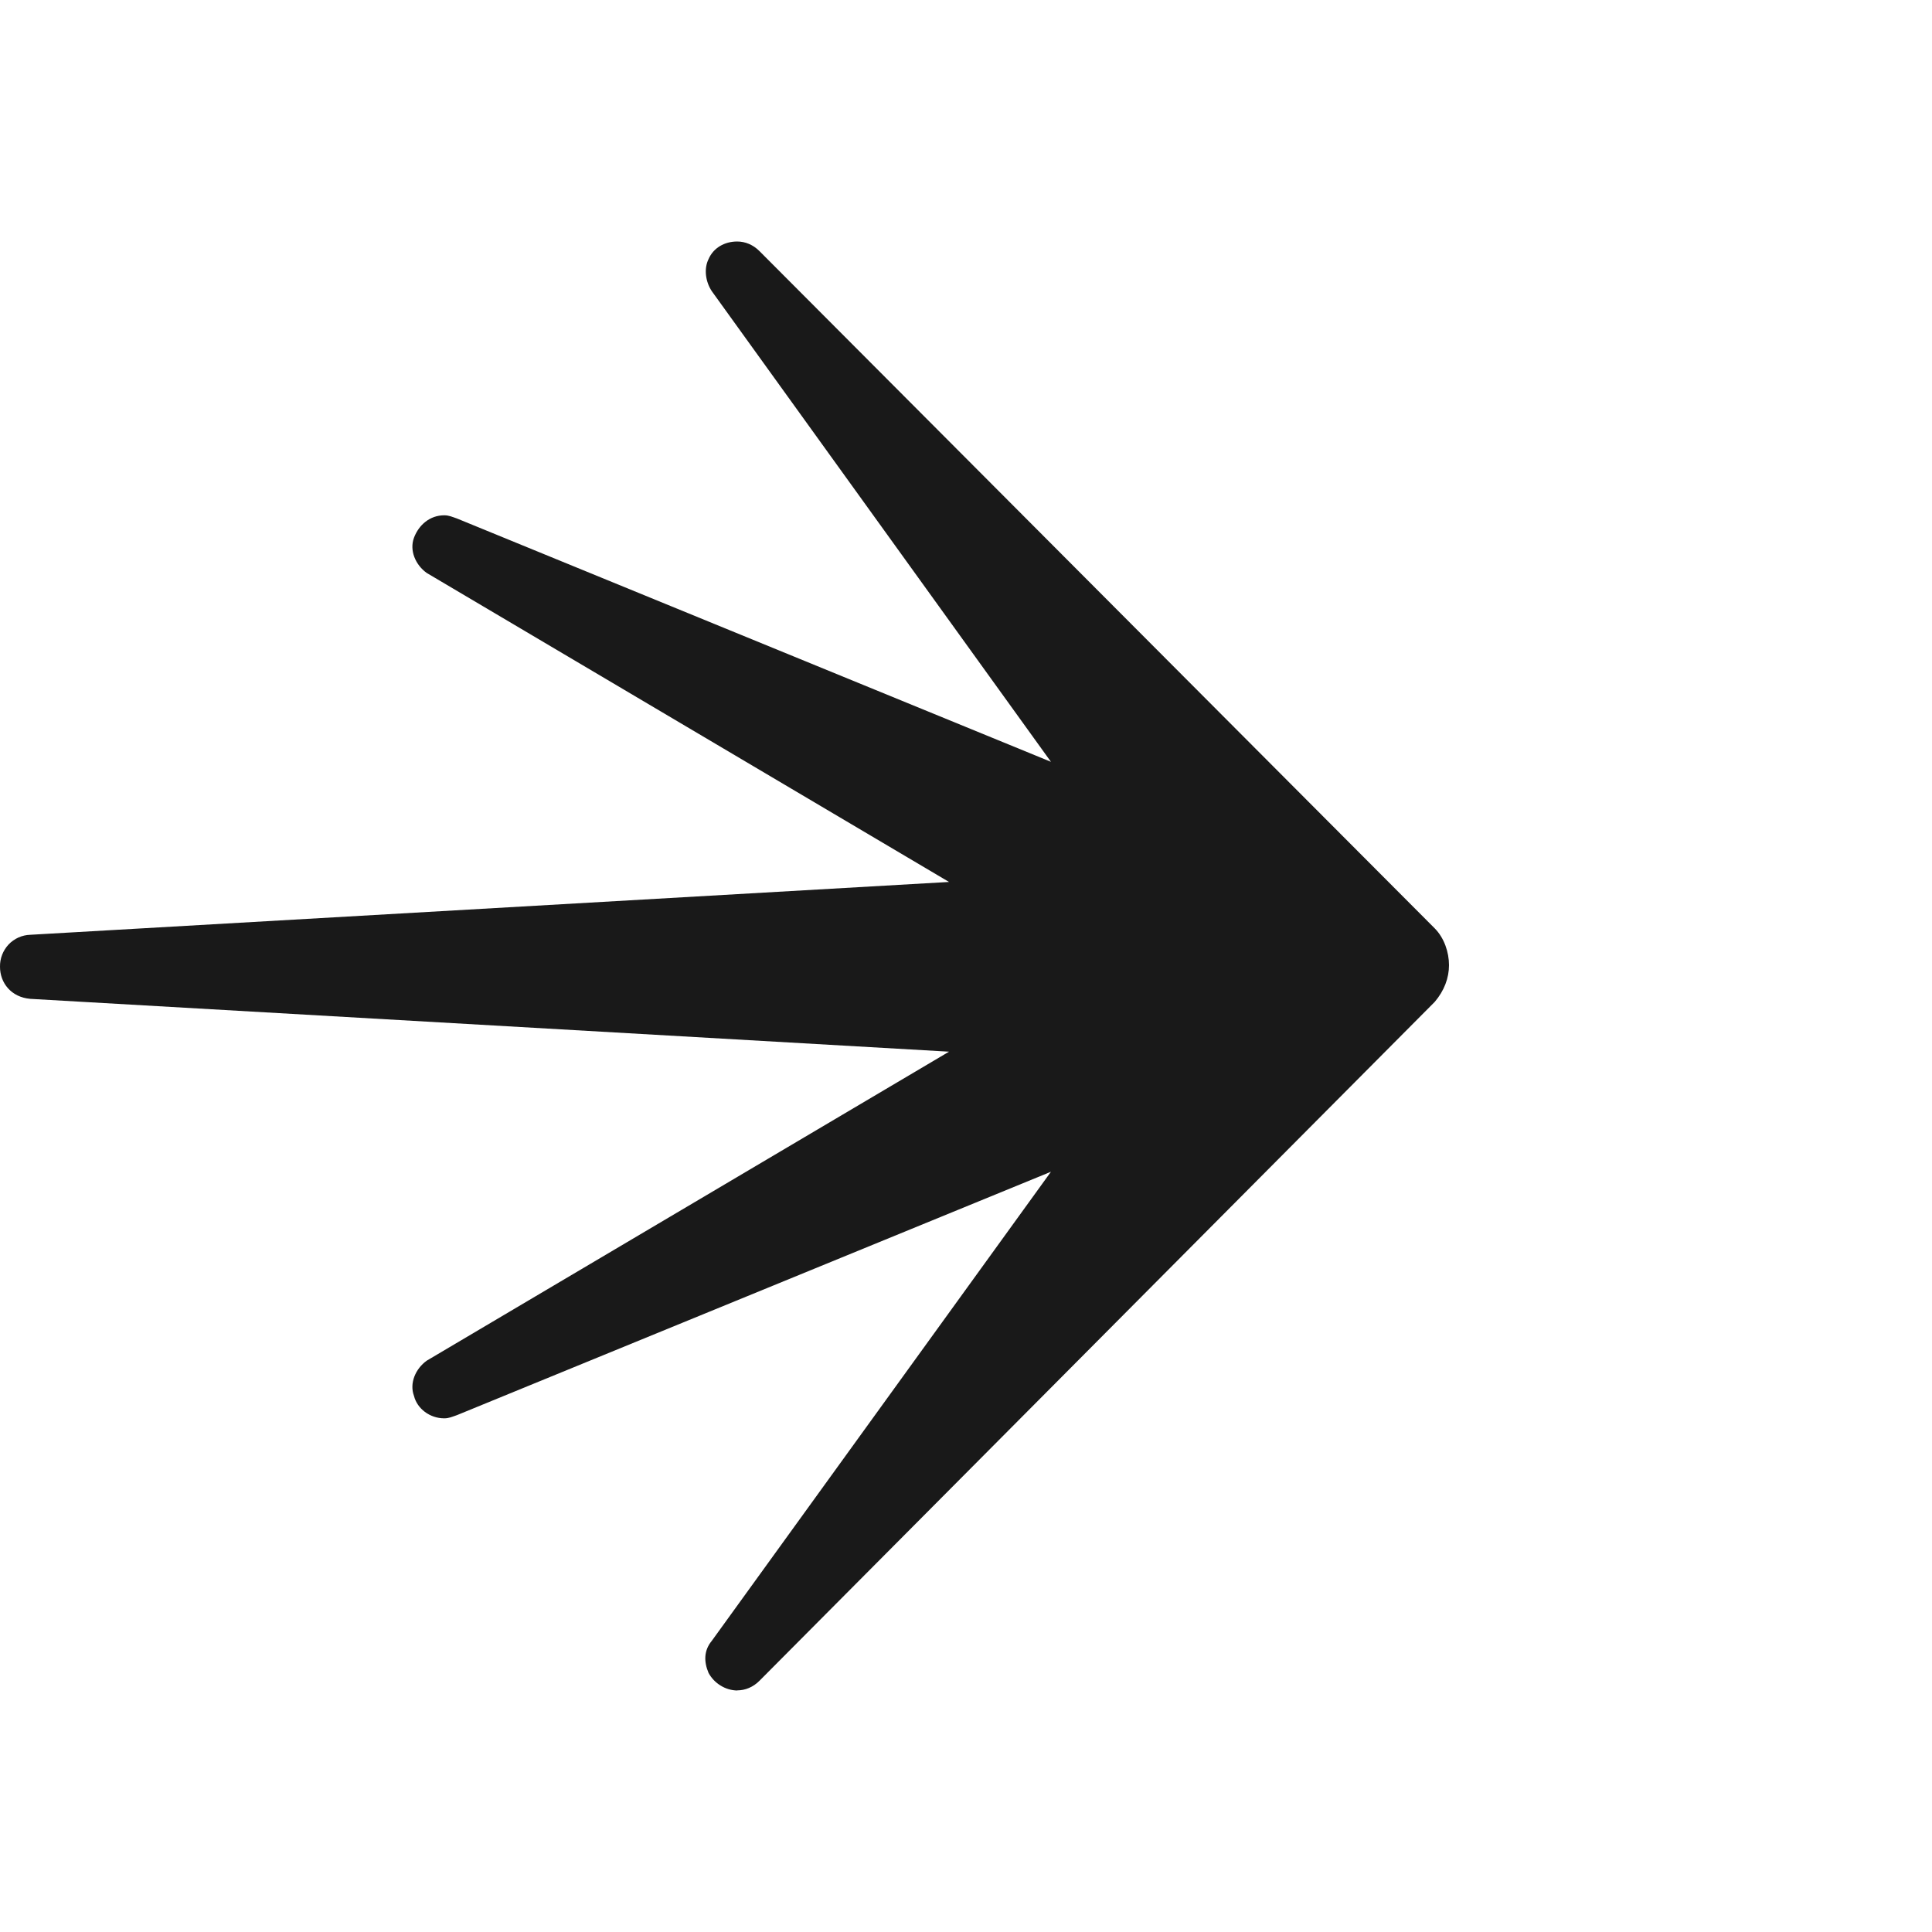
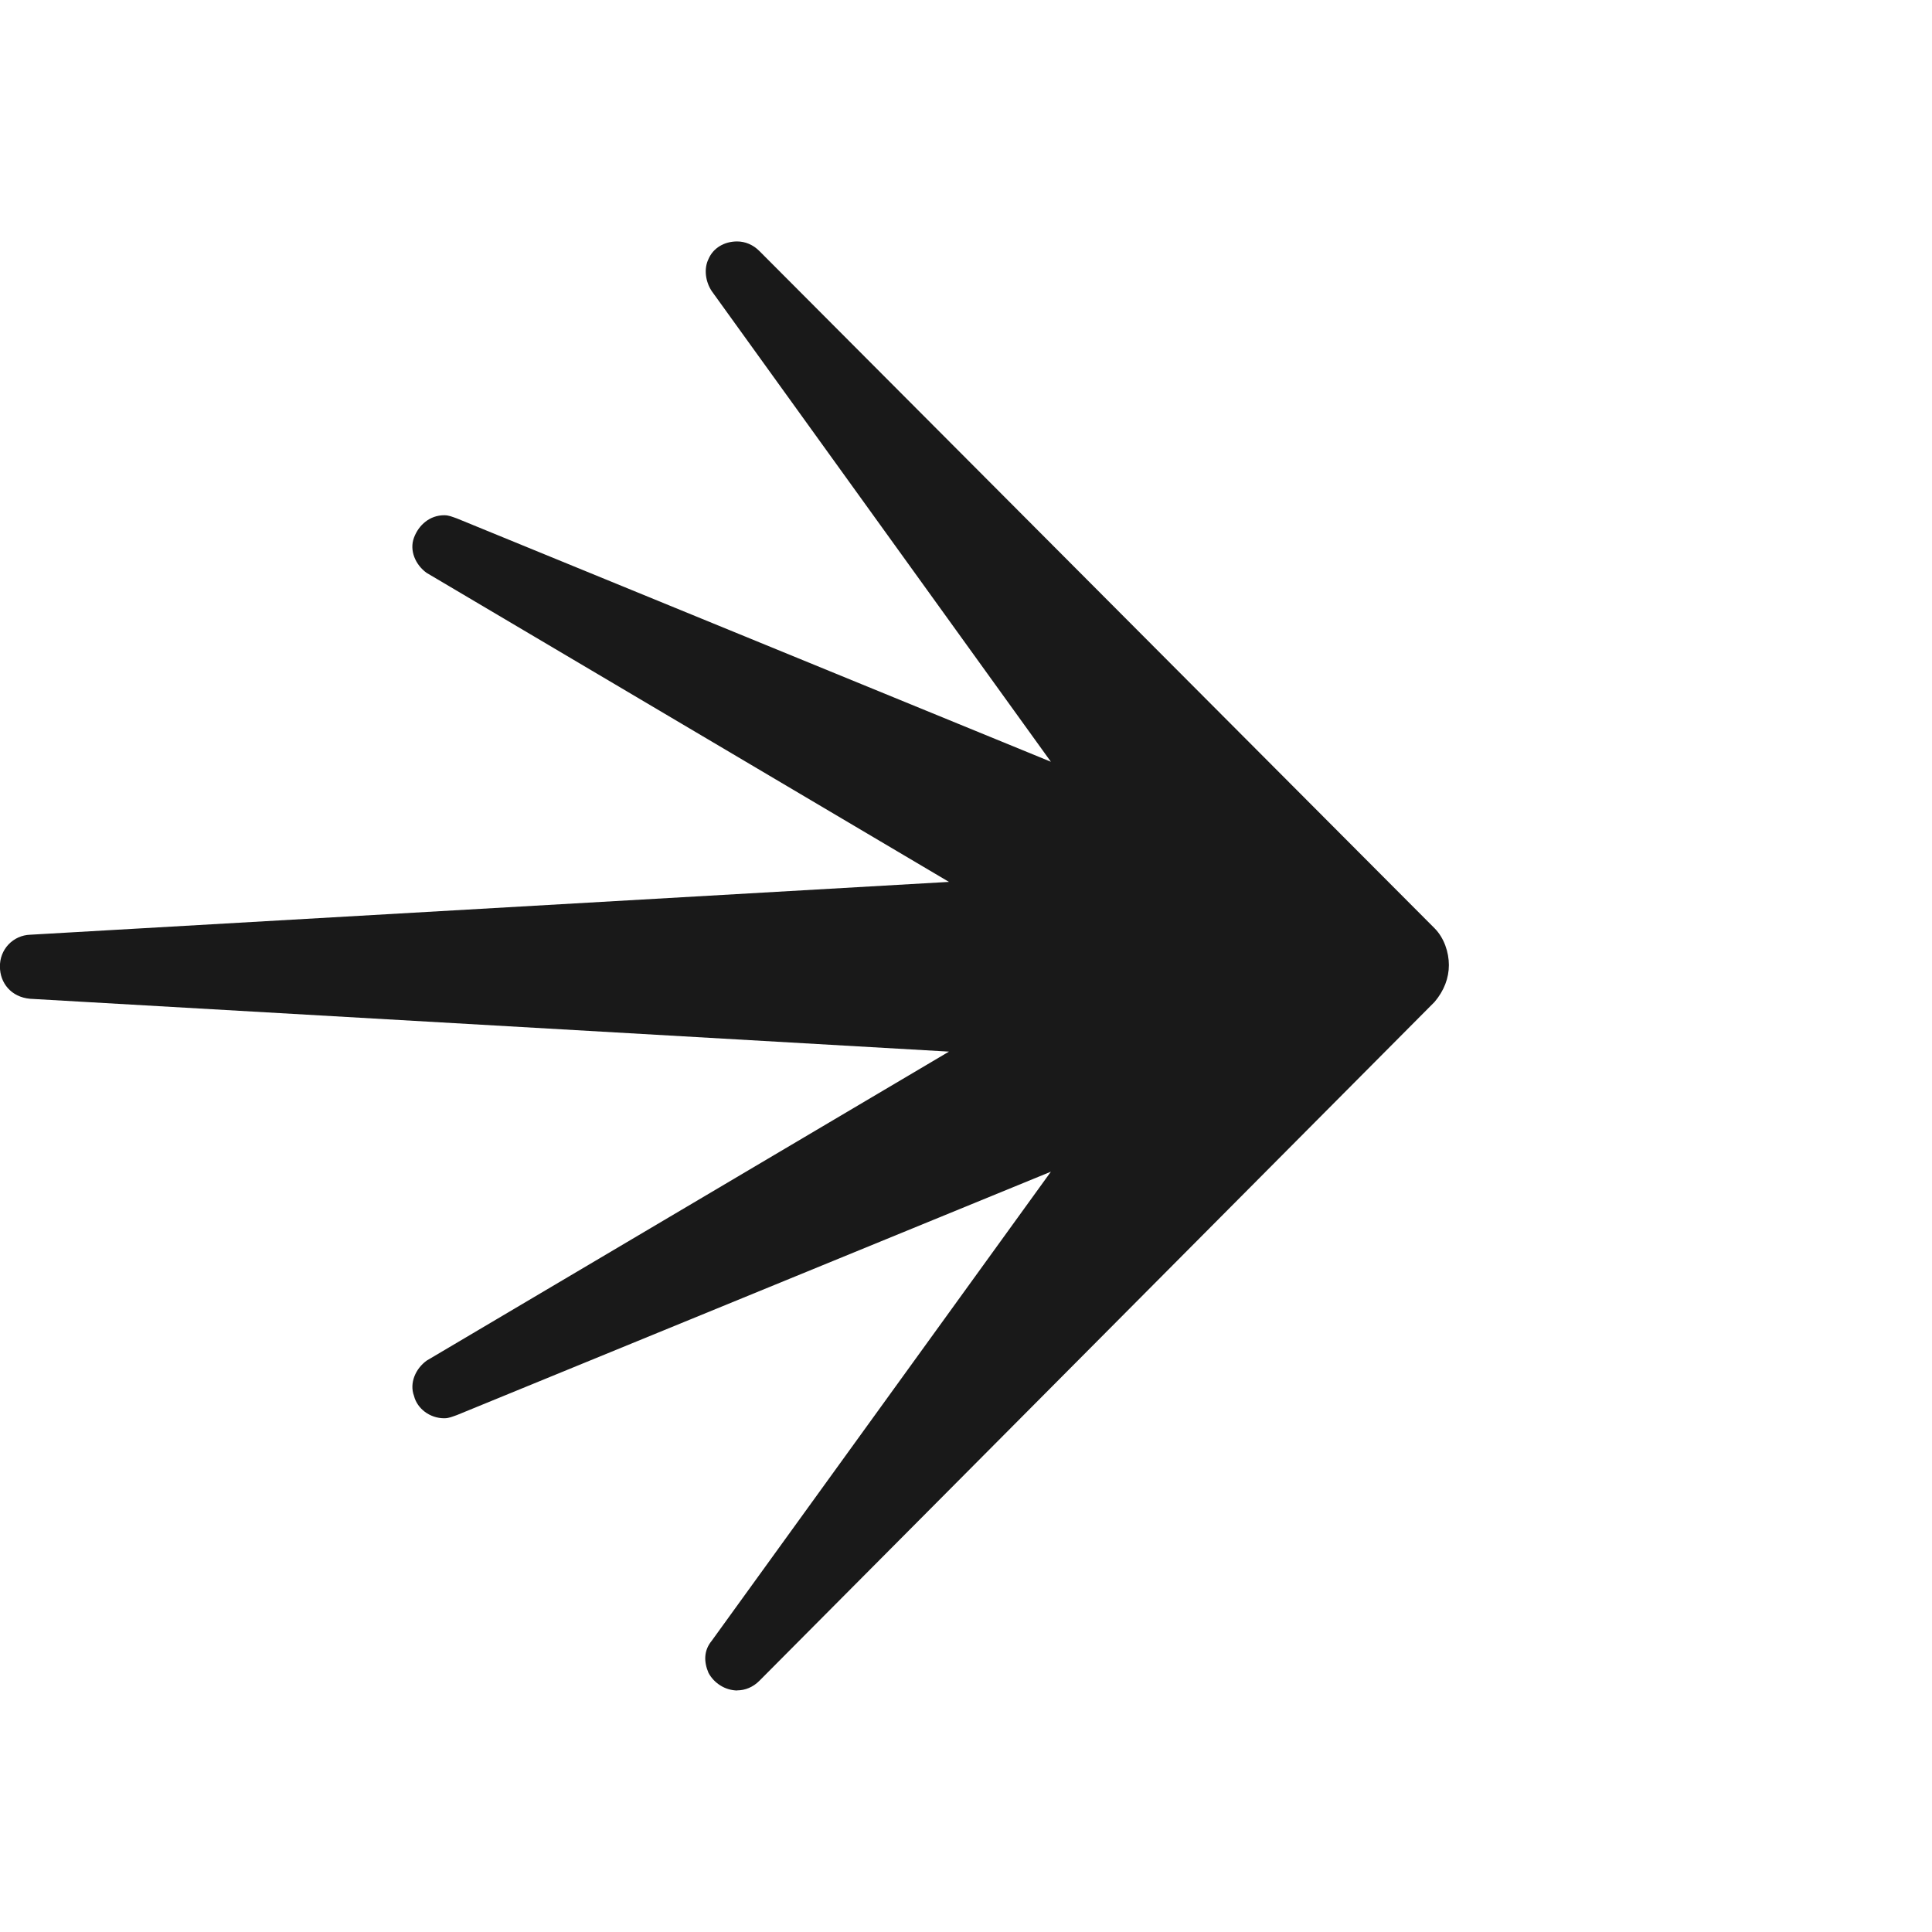
- <svg xmlns="http://www.w3.org/2000/svg" width="32" height="32" viewBox="0 0 32 32" fill="none">
-   <path d="M12.21 28C12.113 27.998 12.018 27.97 11.935 27.918C11.851 27.867 11.783 27.795 11.736 27.709C11.657 27.523 11.657 27.337 11.789 27.178L17.407 19.408L7.569 23.439C7.489 23.466 7.437 23.492 7.358 23.492C7.12 23.492 6.91 23.333 6.857 23.121C6.778 22.909 6.883 22.67 7.068 22.537L15.719 17.419L0.501 16.544C0.185 16.517 9.96542e-05 16.279 9.96542e-05 16.014C-0.003 15.876 0.049 15.744 0.142 15.644C0.236 15.545 0.365 15.487 0.501 15.483L15.719 14.608L7.068 9.49C6.883 9.358 6.778 9.118 6.857 8.906C6.937 8.694 7.12 8.535 7.358 8.535C7.437 8.535 7.489 8.561 7.569 8.588L17.407 12.618L11.789 4.822C11.684 4.663 11.657 4.45 11.736 4.291C11.816 4.106 12 4 12.21 4C12.342 4 12.474 4.053 12.579 4.159L23.763 15.376C23.921 15.535 24 15.773 24 15.986C24 16.198 23.921 16.41 23.763 16.595L12.579 27.839C12.474 27.945 12.342 27.998 12.21 27.998V28Z" fill="#191919" />
+ <svg xmlns="http://www.w3.org/2000/svg" fill="none" height="32" viewBox="0 0 32 32" width="32">
+   <path d="m12.21 28c-.097-.002-.193-.03-.276-.082-.083-.051-.152-.123-.199-.21-.079-.185-.079-.371.053-.531l5.618-7.77-9.838 4.031c-.079.027-.132.053-.21.053-.238 0-.448-.159-.501-.371-.079-.212.026-.451.21-.584l8.651-5.118-15.218-.875c-.317-.027-.501-.265-.501-.531-.003-.137.048-.27.142-.369.094-.099.223-.157.359-.161l15.218-.875-8.651-5.118c-.185-.132-.29-.371-.21-.584.079-.212.263-.371.501-.371.078 0 .131.026.21.053l9.838 4.03-5.618-7.796c-.105-.159-.132-.371-.053-.531.079-.185.264-.291.474-.291.132 0 .264.053.369.159l11.183 11.217c.158.159.237.397.237.61s-.079.424-.237.61l-11.183 11.244c-.105.106-.237.159-.369.159z" fill="#191919" />
</svg>
